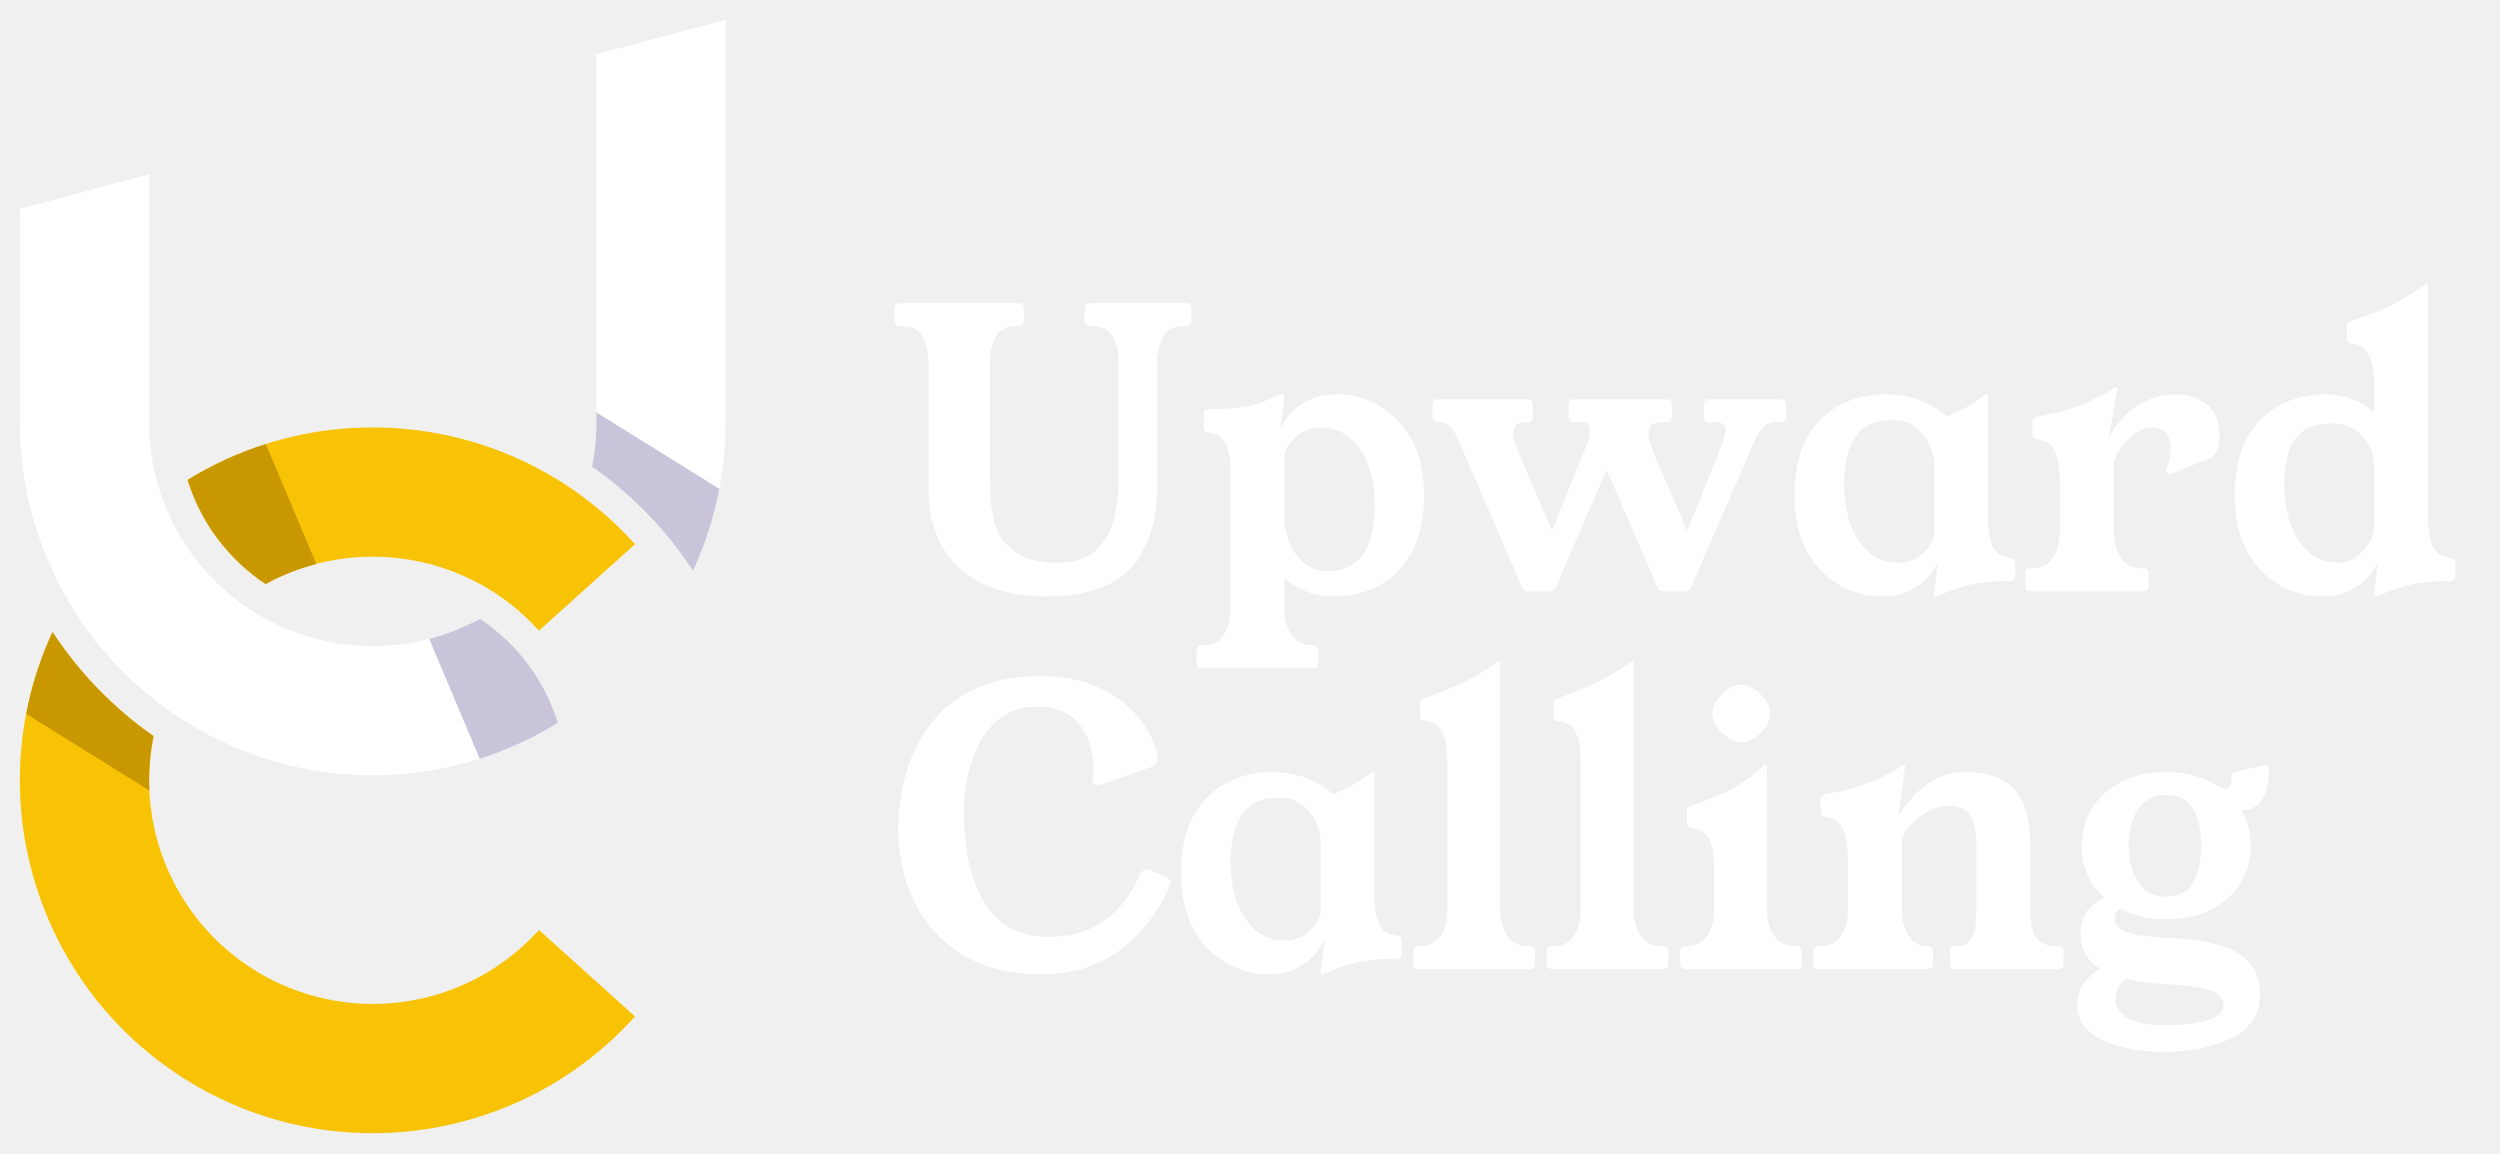
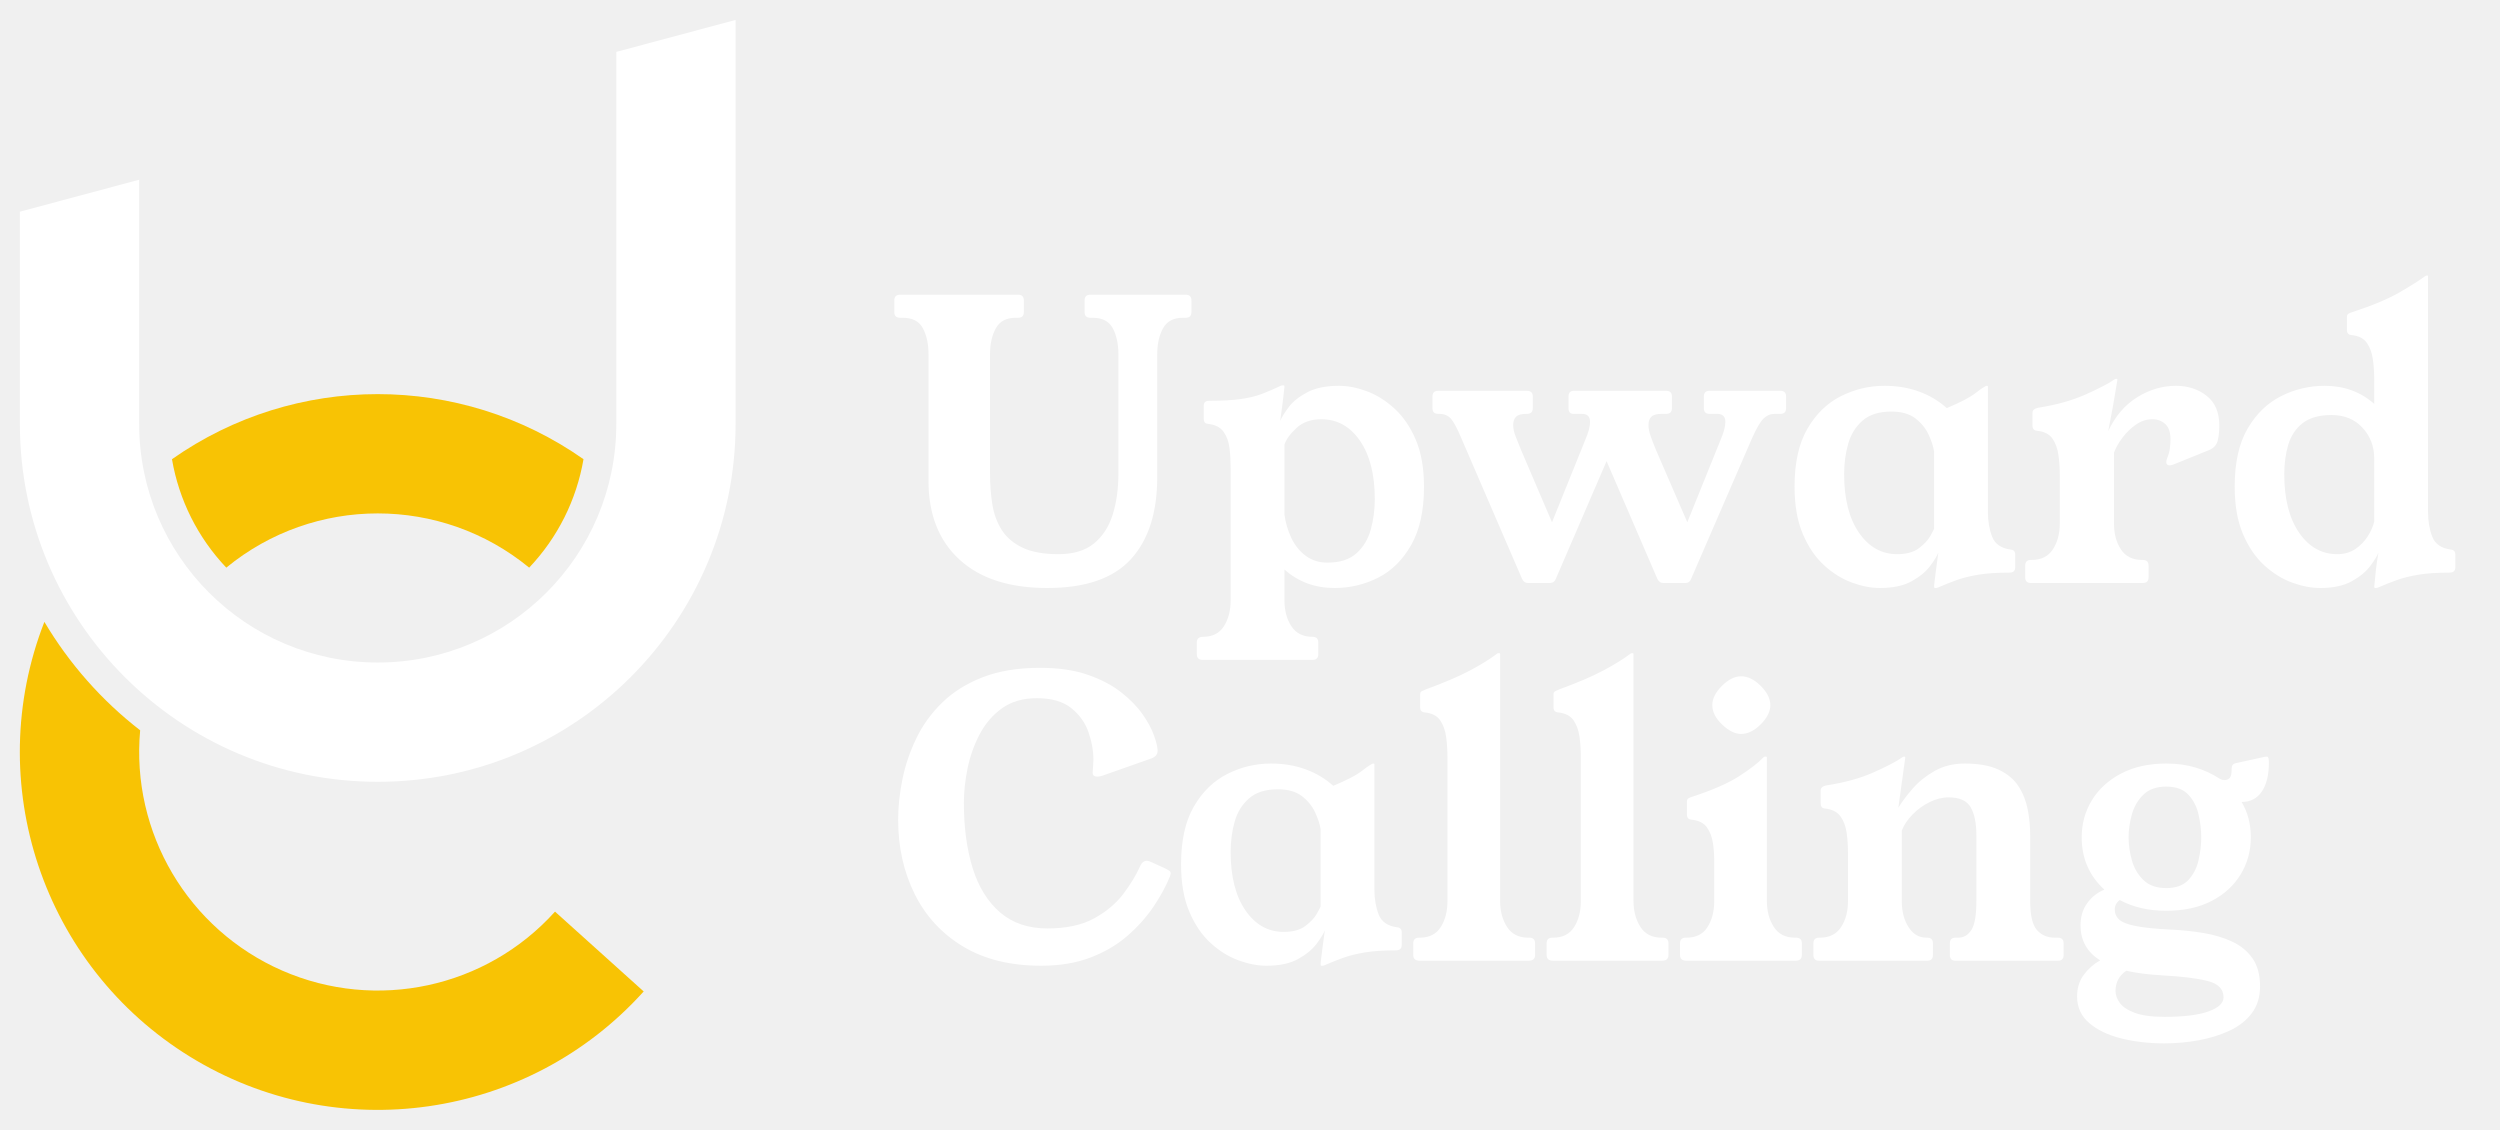
- <svg xmlns="http://www.w3.org/2000/svg" viewBox="53.0 3.0 503 232.0" role="img">
-   <path fill="#FFFFFF" d="M57.0 45.02 V88 A71.0 71.0 0 0 0 165.25 148.44 A39.0 39.0 0 0 0 149.56 127.50 A45.0 45.0 0 0 1 83.0 88 V38.06 Z M199.0 6.98 V88 A71.0 71.0 0 0 1 192.43 117.83 A77.0 77.0 0 0 0 172.11 96.89 A45.0 45.0 0 0 0 173.0 88 V13.94 Z" />
-   <path fill="#C9C4DA" d="M165.25 148.44 A71.0 71.0 0 0 1 149.52 155.66 L139.36 131.54 A45.0 45.0 0 0 0 149.56 127.50 A39.0 39.0 0 0 1 165.25 148.44 Z M192.43 117.83 A71.0 71.0 0 0 0 197.73 101.36 L172.95 85.95 A45.0 45.0 0 0 1 172.11 96.89 A77.0 77.0 0 0 1 192.43 117.83 Z" />
-   <path fill="#F8C304" d="M180.76 112.49 A71.0 71.0 0 0 0 90.75 99.56 A39.0 39.0 0 0 0 106.44 120.50 A45.0 45.0 0 0 1 161.44 129.89 Z M63.57 130.17 A71.0 71.0 0 0 0 180.76 207.51 L161.44 190.11 A45.0 45.0 0 0 1 83.89 151.11 A77.0 77.0 0 0 1 63.57 130.17 Z" />
-   <path fill="#C99700" d="M90.75 99.56 A71.0 71.0 0 0 1 106.48 92.34 L116.64 116.46 A45.0 45.0 0 0 0 106.44 120.50 A39.0 39.0 0 0 1 90.75 99.56 Z M63.57 130.17 A71.0 71.0 0 0 0 58.27 146.64 L83.05 162.05 A45.0 45.0 0 0 1 83.89 151.11 A77.0 77.0 0 0 1 63.57 130.17 Z" />
-   <path fill="#FFFFFF" transform="translate(231.00 122.00) scale(0.3867)" d="M156.6 -150.0 Q159.6 -150.0 159.6 -147.0 L159.6 -141.0 Q159.6 -138.0 156.6 -138.0 L155.2 -138.0 Q147.8 -138.0 144.8 -132.5 Q141.8 -127.0 141.8 -119.0 L141.8 -55.0 Q141.8 -27.4 128.1 -12.4 Q114.4 2.6 84.6 2.6 Q55.0 2.6 38.9 -12.2 Q22.8 -27.0 22.8 -53.0 L22.8 -119.0 Q22.8 -127.0 19.9 -132.5 Q17.0 -138.0 9.4 -138.0 L8.0 -138.0 Q5.0 -138.0 5.0 -141.0 L5.0 -147.0 Q5.0 -150.0 8.0 -150.0 L69.4 -150.0 Q72.4 -150.0 72.4 -147.0 L72.4 -141.0 Q72.4 -138.0 69.4 -138.0 L68.2 -138.0 Q60.8 -138.0 57.8 -132.5 Q54.8 -127.0 54.8 -119.0 L54.8 -57.0 Q54.8 -48.6 56.0 -41.0 Q57.2 -33.4 60.9 -27.6 Q64.6 -21.8 71.7 -18.4 Q78.8 -15.0 90.4 -15.0 Q102.0 -15.0 108.8 -20.5 Q115.6 -26.0 118.6 -35.5 Q121.6 -45.0 121.6 -57.0 L121.6 -119.0 Q121.6 -127.0 118.7 -132.5 Q115.8 -138.0 108.2 -138.0 L107.0 -138.0 Q104.0 -138.0 104.0 -141.0 L104.0 -147.0 Q104.0 -150.0 107.0 -150.0Z M205.8 -84.4 Q207.0 -87.2 210.2 -91.5 Q213.4 -95.8 219.8 -99.2 Q226.2 -102.6 236.4 -102.6 Q243.2 -102.6 250.8 -99.8 Q258.4 -97.0 265.2 -90.8 Q272.0 -84.6 276.3 -74.6 Q280.6 -64.6 280.6 -50.0 Q280.6 -31.6 274.0 -19.9 Q267.4 -8.2 256.8 -2.8 Q246.2 2.6 234.0 2.6 Q218.8 2.6 208.0 -7.0 L208.0 9.0 Q208.0 17.0 211.6 22.5 Q215.2 28.0 222.6 28.0 Q225.6 28.0 225.6 31.0 L225.6 37.0 Q225.6 40.0 222.6 40.0 L165.4 40.0 Q162.4 40.0 162.4 37.0 L162.4 31.0 Q162.4 28.0 165.6 28.0 Q173.0 28.0 176.5 22.5 Q180.0 17.0 180.0 9.0 L180.0 -59.8 Q180.0 -65.2 179.4 -70.2 Q178.8 -75.2 176.3 -78.7 Q173.8 -82.2 168.2 -82.8 Q166.8 -83.0 166.4 -83.7 Q166.0 -84.4 166.0 -85.4 L166.0 -92.2 Q166.0 -94.8 168.8 -94.8 Q178.8 -94.8 185.2 -95.7 Q191.6 -96.6 196.3 -98.4 Q201.0 -100.2 205.6 -102.4 Q206.2 -102.8 206.7 -102.8 Q207.2 -102.8 207.4 -102.8 L207.6 -102.8 Q208.0 -102.8 208.0 -102.2 Q208.0 -102.0 207.9 -101.2 Q207.8 -100.4 207.4 -96.7 Q207.0 -93.0 205.8 -84.4Z M208.0 -35.6 Q208.8 -29.4 211.5 -23.6 Q214.2 -17.8 219.0 -14.2 Q223.8 -10.6 230.4 -10.6 Q240.0 -10.6 245.4 -15.4 Q250.8 -20.2 252.9 -27.8 Q255.0 -35.4 255.0 -43.6 Q255.0 -62.8 247.3 -74.0 Q239.6 -85.2 227.2 -85.2 Q219.2 -85.2 214.3 -80.7 Q209.4 -76.2 208.0 -72.0Z M466.0 -100.0 Q469.0 -100.0 469.0 -97.0 L469.0 -91.0 Q469.0 -88.0 466.0 -88.0 L463.0 -88.0 Q459.8 -88.0 457.3 -85.6 Q454.8 -83.2 451.4 -75.6 L419.6 -2.2 Q418.8 0.0 416.6 0.0 L405.2 0.0 Q403.0 0.0 402.0 -2.2 L375.6 -63.4 L349.2 -2.2 Q348.4 0.0 346.0 0.0 L334.8 0.0 Q332.6 0.0 331.6 -2.2 L300.0 -75.4 Q296.8 -83.0 294.6 -85.5 Q292.4 -88.0 288.4 -88.0 L288.0 -88.0 Q285.0 -88.0 285.0 -91.0 L285.0 -97.0 Q285.0 -100.0 288.0 -100.0 L334.2 -100.0 Q337.2 -100.0 337.2 -97.0 L337.2 -91.0 Q337.2 -88.0 334.2 -88.0 L333.8 -88.0 Q330.0 -88.0 328.5 -86.5 Q327.0 -85.0 327.0 -82.2 Q327.0 -79.6 328.3 -76.2 Q329.6 -72.8 331.2 -69.0 L347.2 -31.6 L364.4 -74.2 Q367.0 -80.2 367.0 -83.8 Q367.0 -88.0 362.8 -88.0 L358.4 -88.0 Q355.8 -88.0 355.8 -91.0 L355.8 -97.0 Q355.8 -100.0 358.6 -100.0 L406.6 -100.0 Q409.6 -100.0 409.6 -97.0 L409.6 -91.0 Q409.6 -88.0 406.6 -88.0 L404.2 -88.0 Q400.4 -88.0 398.9 -86.5 Q397.4 -85.0 397.4 -82.2 Q397.4 -79.6 398.6 -76.2 Q399.8 -72.8 401.4 -69.0 L417.6 -31.6 L434.8 -74.2 Q437.4 -80.2 437.4 -83.8 Q437.4 -88.0 433.2 -88.0 L429.2 -88.0 Q426.2 -88.0 426.2 -91.0 L426.2 -97.0 Q426.2 -100.0 429.2 -100.0Z M574.0 -37.0 Q574.0 -29.8 576.2 -24.1 Q578.4 -18.4 585.8 -17.4 Q588.2 -17.2 588.2 -14.8 L588.2 -8.2 Q588.2 -5.4 585.2 -5.4 Q575.4 -5.4 568.9 -4.3 Q562.4 -3.2 557.7 -1.5 Q553.0 0.2 548.4 2.2 Q547.6 2.6 547.0 2.6 L546.4 2.6 Q546.0 2.6 546.0 1.8 Q546.0 1.0 546.4 -2.1 Q546.8 -5.2 547.3 -9.1 Q547.8 -13.0 548.2 -15.8 Q547.2 -13.2 543.9 -8.8 Q540.6 -4.4 534.3 -0.9 Q528.0 2.6 517.8 2.6 Q511.0 2.6 503.3 -0.2 Q495.6 -3.0 488.8 -9.2 Q482.0 -15.4 477.7 -25.5 Q473.4 -35.6 473.4 -50.2 Q473.4 -68.8 480.1 -80.3 Q486.8 -91.8 497.5 -97.2 Q508.2 -102.6 520.2 -102.6 Q530.0 -102.6 538.2 -99.6 Q546.4 -96.6 552.6 -91.0 Q557.8 -93.2 561.5 -95.1 Q565.2 -97.0 567.8 -99.0 Q568.8 -99.8 569.9 -100.6 Q571.0 -101.4 572.4 -102.2 Q573.0 -102.6 573.4 -102.6 L573.6 -102.6 Q574.0 -102.6 574.0 -102.2Z M546.0 -68.4 Q545.4 -72.4 543.1 -77.3 Q540.8 -82.2 536.2 -85.7 Q531.6 -89.2 523.8 -89.2 Q514.2 -89.2 508.8 -84.5 Q503.4 -79.8 501.3 -72.4 Q499.2 -65.0 499.2 -56.6 Q499.2 -37.4 506.9 -26.2 Q514.6 -15.0 526.8 -15.0 Q534.0 -15.0 538.1 -18.1 Q542.2 -21.2 544.0 -24.4 Q545.8 -27.6 546.0 -28.2Z M636.6 -79.0 Q642.0 -90.6 651.6 -96.6 Q661.2 -102.6 671.8 -102.6 Q681.2 -102.6 687.8 -97.4 Q694.4 -92.2 694.4 -82.0 Q694.4 -77.6 693.6 -74.2 Q692.8 -70.8 689.2 -69.2 L670.4 -61.6 Q669.2 -61.2 668.6 -61.2 Q666.8 -61.2 666.8 -63.0 Q666.8 -63.6 667.2 -64.8 Q668.4 -67.6 668.7 -70.2 Q669.0 -72.8 669.0 -74.8 Q669.0 -80.2 666.3 -82.7 Q663.6 -85.2 659.6 -85.2 Q655.0 -85.2 651.0 -82.4 Q647.0 -79.6 644.0 -75.6 Q641.0 -71.6 639.6 -67.8 L639.6 -31.0 Q639.6 -23.0 643.2 -17.5 Q646.8 -12.0 654.2 -12.0 L654.6 -12.0 Q657.6 -12.0 657.6 -9.0 L657.6 -3.0 Q657.6 0.0 654.6 0.0 L596.4 0.0 Q593.4 0.0 593.4 -3.0 L593.4 -9.0 Q593.4 -12.0 596.4 -12.0 L596.8 -12.0 Q604.2 -12.0 607.8 -17.5 Q611.4 -23.0 611.4 -31.0 L611.4 -56.2 Q611.4 -61.6 610.7 -66.6 Q610.0 -71.6 607.6 -75.1 Q605.2 -78.6 599.6 -79.2 Q597.2 -79.4 597.2 -81.8 L597.2 -88.6 Q597.2 -90.6 600.2 -91.2 Q614.4 -93.4 625.1 -98.2 Q635.8 -103.0 639.6 -105.8 Q640.2 -106.2 640.6 -106.2 L641.0 -106.2 Q641.4 -106.2 641.4 -105.8 Q641.4 -105.6 640.9 -102.8 Q640.4 -100.0 639.7 -95.7 Q639.0 -91.4 638.1 -86.9 Q637.2 -82.4 636.6 -79.0Z M803.0 -37.0 Q803.0 -29.8 805.2 -24.1 Q807.4 -18.4 814.8 -17.4 Q817.2 -17.2 817.2 -14.8 L817.2 -8.2 Q817.2 -5.4 814.2 -5.4 Q804.4 -5.4 797.9 -4.3 Q791.4 -3.2 786.7 -1.5 Q782.0 0.2 777.4 2.2 Q776.6 2.6 776.0 2.6 L775.6 2.6 Q775.0 2.6 775.0 2.0 Q775.4 -2.6 775.9 -7.0 Q776.4 -11.4 777.2 -15.8 Q776.2 -13.2 772.9 -8.8 Q769.6 -4.4 763.3 -0.9 Q757.0 2.6 746.8 2.6 Q740.0 2.6 732.3 -0.2 Q724.6 -3.0 717.8 -9.2 Q711.0 -15.4 706.7 -25.5 Q702.4 -35.6 702.4 -50.2 Q702.4 -68.8 709.1 -80.3 Q715.8 -91.8 726.5 -97.2 Q737.2 -102.6 749.2 -102.6 Q764.4 -102.6 775.0 -93.2 L775.0 -106.0 Q775.0 -111.4 774.3 -116.4 Q773.6 -121.4 771.2 -124.9 Q768.8 -128.4 763.2 -129.0 Q760.8 -129.2 760.8 -131.6 L760.8 -138.4 Q760.8 -139.6 761.6 -140.1 Q762.4 -140.6 763.8 -141.0 Q779.6 -146.2 788.5 -151.4 Q797.4 -156.6 801.4 -159.6 Q802.0 -160.0 802.4 -160.0 L802.6 -160.0 Q803.0 -160.0 803.0 -159.6Z M775.0 -64.8 Q775.0 -74.2 768.9 -80.8 Q762.8 -87.4 752.8 -87.4 Q743.2 -87.4 737.8 -83.2 Q732.4 -79.0 730.3 -72.0 Q728.2 -65.0 728.2 -56.6 Q728.2 -37.4 735.9 -26.2 Q743.6 -15.0 755.8 -15.0 Q761.2 -15.0 765.2 -17.7 Q769.2 -20.4 771.7 -24.4 Q774.2 -28.4 775.0 -32.0Z" />
-   <path fill="#FFFFFF" transform="translate(231.00 198.00) scale(0.3867)" d="M146.0 -48.0 Q147.2 -47.4 148.0 -46.9 Q148.8 -46.4 148.8 -45.4 Q148.8 -45.0 148.4 -43.8 Q145.2 -36.0 139.7 -27.9 Q134.2 -19.8 126.1 -12.8 Q118.0 -5.8 106.9 -1.6 Q95.8 2.6 81.4 2.6 Q57.4 2.6 40.8 -7.4 Q24.2 -17.4 15.6 -34.7 Q7.0 -52.0 7.0 -73.4 Q7.0 -83.4 9.2 -94.3 Q11.4 -105.2 16.4 -115.6 Q21.4 -126.0 29.9 -134.3 Q38.4 -142.6 51.0 -147.5 Q63.6 -152.4 80.8 -152.4 Q95.2 -152.4 105.6 -148.8 Q116.0 -145.2 123.0 -139.7 Q130.0 -134.2 134.2 -128.2 Q138.4 -122.2 140.2 -117.0 Q142.0 -111.8 142.0 -109.2 Q142.0 -106.4 138.6 -105.2 L114.2 -96.6 Q112.2 -95.8 110.6 -95.8 Q108.2 -95.8 108.2 -97.8 Q108.2 -98.2 108.4 -100.8 Q108.6 -103.4 108.6 -104.4 Q108.6 -111.6 106.0 -119.0 Q103.4 -126.4 97.0 -131.5 Q90.6 -136.6 79.2 -136.6 Q68.4 -136.6 61.1 -131.4 Q53.8 -126.2 49.4 -117.8 Q45.0 -109.4 43.1 -100.0 Q41.2 -90.6 41.2 -82.2 Q41.2 -62.8 45.8 -48.1 Q50.4 -33.4 60.1 -25.1 Q69.8 -16.8 84.6 -16.8 Q99.4 -16.8 108.9 -22.0 Q118.4 -27.2 124.1 -34.7 Q129.8 -42.2 133.0 -49.4 Q134.2 -52.0 136.4 -52.0 Q137.4 -52.0 139.0 -51.2Z M254.8 -37.0 Q254.8 -29.8 257.0 -24.1 Q259.2 -18.4 266.6 -17.4 Q269.0 -17.2 269.0 -14.8 L269.0 -8.2 Q269.0 -5.4 266.0 -5.4 Q256.2 -5.4 249.7 -4.3 Q243.2 -3.2 238.5 -1.5 Q233.8 0.2 229.2 2.2 Q228.4 2.6 227.8 2.6 L227.2 2.6 Q226.8 2.6 226.8 1.8 Q226.8 1.0 227.2 -2.1 Q227.6 -5.2 228.1 -9.1 Q228.6 -13.0 229.0 -15.8 Q228.0 -13.2 224.7 -8.8 Q221.4 -4.4 215.1 -0.9 Q208.8 2.6 198.6 2.6 Q191.8 2.6 184.1 -0.2 Q176.4 -3.0 169.6 -9.2 Q162.8 -15.4 158.5 -25.5 Q154.2 -35.6 154.2 -50.2 Q154.2 -68.8 160.9 -80.3 Q167.6 -91.8 178.3 -97.2 Q189.0 -102.6 201.0 -102.6 Q210.8 -102.6 219.0 -99.6 Q227.2 -96.6 233.4 -91.0 Q238.6 -93.2 242.3 -95.1 Q246.0 -97.0 248.6 -99.0 Q249.6 -99.8 250.7 -100.6 Q251.8 -101.4 253.2 -102.2 Q253.8 -102.6 254.2 -102.6 L254.4 -102.6 Q254.8 -102.6 254.8 -102.2Z M226.8 -68.4 Q226.2 -72.4 223.9 -77.3 Q221.6 -82.2 217.0 -85.7 Q212.4 -89.2 204.6 -89.2 Q195.0 -89.2 189.6 -84.5 Q184.2 -79.8 182.1 -72.4 Q180.0 -65.0 180.0 -56.6 Q180.0 -37.4 187.7 -26.2 Q195.4 -15.0 207.6 -15.0 Q214.8 -15.0 218.9 -18.1 Q223.0 -21.2 224.8 -24.4 Q226.6 -27.6 226.8 -28.2Z M335.4 -12.0 Q338.4 -12.0 338.4 -9.0 L338.4 -3.0 Q338.4 0.0 335.0 0.0 L278.4 0.0 Q275.0 0.0 275.0 -3.0 L275.0 -9.0 Q275.0 -12.0 278.0 -12.0 L278.4 -12.0 Q285.8 -12.0 289.3 -17.5 Q292.8 -23.0 292.8 -31.0 L292.8 -106.0 Q292.8 -111.6 292.1 -116.6 Q291.4 -121.6 289.0 -125.1 Q286.6 -128.6 281.0 -129.2 Q278.6 -129.4 278.6 -131.8 L278.6 -138.6 Q278.6 -139.8 279.4 -140.2 Q280.2 -140.6 281.6 -141.2 Q295.8 -146.4 304.3 -150.9 Q312.8 -155.4 318.4 -159.6 Q318.8 -160.0 319.2 -160.0 L319.8 -160.0 Q320.2 -160.0 320.2 -159.6 L320.2 -31.2 Q320.2 -23.2 323.8 -17.6 Q327.4 -12.0 334.8 -12.0Z M404.8 -12.0 Q407.8 -12.0 407.8 -9.0 L407.8 -3.0 Q407.8 0.0 404.4 0.0 L347.8 0.0 Q344.4 0.0 344.4 -3.0 L344.4 -9.0 Q344.4 -12.0 347.4 -12.0 L347.8 -12.0 Q355.2 -12.0 358.7 -17.5 Q362.2 -23.0 362.2 -31.0 L362.2 -106.0 Q362.2 -111.6 361.5 -116.6 Q360.8 -121.6 358.4 -125.1 Q356.0 -128.6 350.4 -129.2 Q348.0 -129.4 348.0 -131.8 L348.0 -138.6 Q348.0 -139.8 348.8 -140.2 Q349.6 -140.6 351.0 -141.2 Q365.2 -146.4 373.7 -150.9 Q382.2 -155.4 387.8 -159.6 Q388.2 -160.0 388.6 -160.0 L389.2 -160.0 Q389.6 -160.0 389.6 -159.6 L389.6 -31.2 Q389.6 -23.2 393.2 -17.6 Q396.8 -12.0 404.2 -12.0Z M474.2 -12.0 Q477.2 -12.0 477.2 -9.0 L477.2 -3.0 Q477.2 0.0 473.8 0.0 L417.2 0.0 Q413.8 0.0 413.8 -3.0 L413.8 -9.0 Q413.8 -12.0 416.8 -12.0 L417.2 -12.0 Q424.6 -12.0 428.1 -17.5 Q431.6 -23.0 431.6 -31.0 L431.6 -52.2 Q431.6 -56.8 430.9 -61.4 Q430.2 -66.0 427.8 -69.4 Q425.4 -72.8 419.8 -73.4 Q417.4 -73.6 417.4 -76.0 L417.4 -82.8 Q417.4 -84.0 418.2 -84.5 Q419.0 -85.0 420.4 -85.4 Q436.2 -90.6 444.7 -96.1 Q453.2 -101.6 457.2 -105.8 Q457.6 -106.2 458.0 -106.2 L458.6 -106.2 Q459.0 -106.2 459.0 -105.8 L459.0 -31.2 Q459.0 -23.2 462.6 -17.6 Q466.2 -12.0 473.6 -12.0Z M445.6 -148.0 Q450.8 -148.0 455.8 -143.0 Q460.8 -138.0 460.8 -133.0 Q460.8 -128.0 455.8 -123.0 Q450.8 -118.0 445.6 -118.0 Q440.8 -118.0 435.6 -123.0 Q430.6 -127.8 430.6 -133.0 Q430.6 -138.0 435.6 -143.0 Q440.6 -148.0 445.6 -148.0Z M596.0 -65.2 L596.0 -31.0 Q596.0 -20.0 599.5 -16.0 Q603.0 -12.0 608.8 -12.0 L610.4 -12.0 Q613.4 -12.0 613.4 -9.0 L613.4 -3.0 Q613.4 0.0 610.4 0.0 L557.2 0.0 Q554.2 0.0 554.2 -3.0 L554.2 -9.0 Q554.2 -12.0 557.2 -12.0 L558.6 -12.0 Q562.8 -12.0 565.4 -16.0 Q568.0 -20.0 568.0 -31.0 L568.0 -65.2 Q568.0 -74.8 565.0 -79.9 Q562.0 -85.0 553.6 -85.0 Q548.6 -85.0 543.6 -82.5 Q538.6 -80.0 534.8 -76.1 Q531.0 -72.2 529.2 -67.8 L529.2 -31.0 Q529.2 -23.0 532.7 -17.5 Q536.2 -12.0 542.0 -12.0 L542.4 -12.0 Q545.4 -12.0 545.4 -9.0 L545.4 -3.0 Q545.4 0.0 542.4 0.0 L486.2 0.0 Q483.2 0.0 483.2 -3.0 L483.2 -9.0 Q483.2 -12.0 486.2 -12.0 L486.6 -12.0 Q494.0 -12.0 497.6 -17.5 Q501.2 -23.0 501.2 -31.0 L501.2 -56.2 Q501.2 -61.6 500.5 -66.6 Q499.8 -71.6 497.3 -75.1 Q494.8 -78.6 489.2 -79.2 Q487.0 -79.4 487.0 -81.8 L487.0 -88.6 Q487.0 -90.6 489.8 -91.2 Q504.2 -93.4 514.5 -98.0 Q524.8 -102.6 528.8 -105.4 Q529.8 -106.2 530.4 -106.2 L530.6 -106.2 Q531.0 -106.2 531.0 -105.8 Q531.0 -105.4 530.8 -104.2 L527.4 -79.6 Q530.2 -84.2 534.8 -89.5 Q539.4 -94.8 546.2 -98.7 Q553.0 -102.6 562.0 -102.6 Q572.8 -102.6 579.6 -99.4 Q586.4 -96.2 589.9 -90.8 Q593.4 -85.4 594.7 -78.8 Q596.0 -72.2 596.0 -65.2Z M717.6 -106.0 Q718.4 -106.2 719.2 -106.2 Q720.2 -106.2 720.2 -103.2 Q720.2 -93.4 716.5 -88.0 Q712.8 -82.6 706.0 -82.6 Q710.8 -74.6 710.8 -64.2 Q710.8 -53.6 705.5 -44.9 Q700.2 -36.2 690.4 -31.1 Q680.6 -26.0 666.8 -26.0 Q652.8 -26.0 642.6 -31.6 Q640.0 -29.6 640.0 -26.6 Q640.0 -23.6 642.2 -21.5 Q644.4 -19.4 650.7 -18.1 Q657.0 -16.8 669.2 -16.2 Q678.0 -15.8 686.3 -14.4 Q694.6 -13.0 701.2 -9.9 Q707.8 -6.8 711.7 -1.2 Q715.6 4.4 715.6 13.4 Q715.6 21.6 711.3 27.3 Q707.0 33.0 699.7 36.4 Q692.4 39.8 683.6 41.4 Q674.8 43.0 665.8 43.0 Q653.6 43.0 643.3 40.4 Q633.0 37.8 626.7 32.4 Q620.4 27.0 620.4 18.6 Q620.4 12.0 623.9 7.3 Q627.4 2.6 632.4 -0.2 Q622.2 -6.6 622.2 -18.4 Q622.2 -25.2 625.7 -30.0 Q629.2 -34.8 634.6 -37.0 Q622.8 -47.8 622.8 -64.2 Q622.8 -74.8 628.1 -83.5 Q633.4 -92.2 643.3 -97.4 Q653.2 -102.6 666.8 -102.6 Q675.2 -102.6 682.1 -100.5 Q689.0 -98.4 694.4 -94.8 Q695.4 -94.2 696.1 -94.1 Q696.8 -94.0 697.2 -94.0 Q698.8 -94.0 699.8 -95.1 Q700.8 -96.2 700.8 -99.2 L700.8 -99.8 Q700.8 -102.4 703.0 -102.8Z M666.8 -90.6 Q659.2 -90.6 654.9 -86.4 Q650.6 -82.2 648.9 -76.1 Q647.2 -70.0 647.2 -64.2 Q647.2 -58.4 648.9 -52.3 Q650.6 -46.2 654.9 -42.0 Q659.2 -37.8 666.8 -37.8 Q674.4 -37.8 678.3 -42.0 Q682.2 -46.2 683.6 -52.3 Q685.0 -58.4 685.0 -64.2 Q685.0 -70.0 683.6 -76.1 Q682.2 -82.2 678.3 -86.4 Q674.4 -90.6 666.8 -90.6Z M666.0 29.2 Q680.8 29.2 688.7 26.4 Q696.6 23.6 696.6 19.0 Q696.6 12.6 688.2 10.5 Q679.8 8.4 664.6 7.6 Q653.8 7.0 646.0 5.2 Q640.4 9.0 640.4 15.8 Q640.4 18.8 642.6 21.9 Q644.8 25.0 650.4 27.1 Q656.0 29.2 666.0 29.2Z" />
+ <svg xmlns="http://www.w3.org/2000/svg" viewBox="52.0 6.7 503 227.3" role="img">
+   <path fill="#FFFFFF" d="M56.0 49.29 V92 A72.0 72.0 0 0 0 200.0 92 V10.71 L176.0 17.14 V92 A48.0 48.0 0 0 1 80.0 92 V42.86 Z" />
+   <path fill="#F8C304" d="M86.60 99.09 A72.0 72.0 0 0 1 169.40 99.09 A42.0 42.0 0 0 1 158.47 120.91 A48.0 48.0 0 0 0 97.53 120.91 A42.0 42.0 0 0 1 86.60 99.09 Z M60.93 131.82 A72.0 72.0 0 0 0 181.51 206.18 L163.67 190.12 A48.0 48.0 0 0 1 80.20 153.64 A78.0 78.0 0 0 1 60.93 131.82 Z" />
+   <path fill="#FFFFFF" transform="translate(230.00 124.00) scale(0.3867)" d="M156.6 -150.0 Q159.6 -150.0 159.6 -147.0 L159.6 -141.0 Q159.6 -138.0 156.6 -138.0 L155.2 -138.0 Q147.8 -138.0 144.8 -132.5 Q141.8 -127.0 141.8 -119.0 L141.8 -55.0 Q141.8 -27.4 128.1 -12.4 Q114.4 2.6 84.6 2.6 Q55.0 2.6 38.9 -12.2 Q22.8 -27.0 22.8 -53.0 L22.8 -119.0 Q22.8 -127.0 19.9 -132.5 Q17.0 -138.0 9.4 -138.0 L8.0 -138.0 Q5.0 -138.0 5.0 -141.0 L5.0 -147.0 Q5.0 -150.0 8.0 -150.0 L69.4 -150.0 Q72.4 -150.0 72.4 -147.0 L72.4 -141.0 Q72.4 -138.0 69.4 -138.0 L68.2 -138.0 Q60.8 -138.0 57.8 -132.5 Q54.8 -127.0 54.8 -119.0 L54.8 -57.0 Q54.8 -48.6 56.0 -41.0 Q57.2 -33.4 60.9 -27.6 Q64.6 -21.8 71.7 -18.4 Q78.8 -15.0 90.4 -15.0 Q102.0 -15.0 108.8 -20.5 Q115.6 -26.0 118.6 -35.5 Q121.6 -45.0 121.6 -57.0 L121.6 -119.0 Q121.6 -127.0 118.7 -132.5 Q115.8 -138.0 108.2 -138.0 L107.0 -138.0 Q104.0 -138.0 104.0 -141.0 L104.0 -147.0 Q104.0 -150.0 107.0 -150.0Z M205.8 -84.4 Q207.0 -87.2 210.2 -91.5 Q213.4 -95.8 219.8 -99.2 Q226.2 -102.6 236.4 -102.6 Q243.2 -102.6 250.8 -99.8 Q258.4 -97.0 265.2 -90.8 Q272.0 -84.6 276.3 -74.6 Q280.6 -64.6 280.6 -50.0 Q280.6 -31.6 274.0 -19.9 Q267.4 -8.2 256.8 -2.8 Q246.2 2.6 234.0 2.6 Q218.8 2.6 208.0 -7.0 L208.0 9.0 Q208.0 17.0 211.6 22.5 Q215.2 28.0 222.6 28.0 Q225.6 28.0 225.6 31.0 L225.6 37.0 Q225.6 40.0 222.6 40.0 L165.4 40.0 Q162.4 40.0 162.4 37.0 L162.4 31.0 Q162.4 28.0 165.6 28.0 Q173.0 28.0 176.5 22.5 Q180.0 17.0 180.0 9.0 L180.0 -59.8 Q180.0 -65.2 179.4 -70.2 Q178.8 -75.2 176.3 -78.7 Q173.8 -82.2 168.2 -82.8 Q166.8 -83.0 166.4 -83.7 Q166.0 -84.4 166.0 -85.4 L166.0 -92.2 Q166.0 -94.8 168.8 -94.8 Q178.8 -94.8 185.2 -95.7 Q191.6 -96.6 196.3 -98.4 Q201.0 -100.2 205.6 -102.4 Q206.2 -102.8 206.7 -102.8 Q207.2 -102.8 207.4 -102.8 L207.6 -102.8 Q208.0 -102.8 208.0 -102.2 Q208.0 -102.0 207.9 -101.2 Q207.8 -100.4 207.4 -96.7 Q207.0 -93.0 205.8 -84.4Z M208.0 -35.6 Q208.8 -29.4 211.5 -23.6 Q214.2 -17.8 219.0 -14.2 Q223.8 -10.6 230.4 -10.6 Q240.0 -10.6 245.4 -15.4 Q250.8 -20.2 252.9 -27.8 Q255.0 -35.4 255.0 -43.6 Q255.0 -62.8 247.3 -74.0 Q239.6 -85.2 227.2 -85.2 Q219.2 -85.2 214.3 -80.7 Q209.4 -76.2 208.0 -72.0Z M466.0 -100.0 Q469.0 -100.0 469.0 -97.0 L469.0 -91.0 Q469.0 -88.0 466.0 -88.0 L463.0 -88.0 Q459.8 -88.0 457.3 -85.6 Q454.8 -83.2 451.4 -75.6 L419.6 -2.2 Q418.8 0.0 416.6 0.0 L405.2 0.0 Q403.0 0.0 402.0 -2.2 L375.6 -63.4 L349.2 -2.2 Q348.4 0.0 346.0 0.0 L334.8 0.0 Q332.6 0.0 331.6 -2.2 L300.0 -75.4 Q296.8 -83.0 294.6 -85.5 Q292.4 -88.0 288.4 -88.0 L288.0 -88.0 Q285.0 -88.0 285.0 -91.0 L285.0 -97.0 Q285.0 -100.0 288.0 -100.0 L334.2 -100.0 Q337.2 -100.0 337.2 -97.0 L337.2 -91.0 Q337.2 -88.0 334.2 -88.0 L333.8 -88.0 Q330.0 -88.0 328.5 -86.5 Q327.0 -85.0 327.0 -82.2 Q327.0 -79.6 328.3 -76.2 Q329.6 -72.8 331.2 -69.0 L347.2 -31.6 L364.4 -74.2 Q367.0 -80.2 367.0 -83.8 Q367.0 -88.0 362.8 -88.0 L358.4 -88.0 Q355.8 -88.0 355.8 -91.0 L355.8 -97.0 Q355.8 -100.0 358.6 -100.0 L406.6 -100.0 Q409.6 -100.0 409.6 -97.0 L409.6 -91.0 Q409.6 -88.0 406.6 -88.0 L404.2 -88.0 Q400.4 -88.0 398.9 -86.5 Q397.4 -85.0 397.4 -82.2 Q397.4 -79.6 398.6 -76.2 Q399.8 -72.8 401.4 -69.0 L417.6 -31.6 L434.8 -74.2 Q437.4 -80.2 437.4 -83.8 Q437.4 -88.0 433.2 -88.0 L429.2 -88.0 Q426.2 -88.0 426.2 -91.0 L426.2 -97.0 Q426.2 -100.0 429.2 -100.0Z M574.0 -37.0 Q574.0 -29.8 576.2 -24.1 Q578.4 -18.4 585.8 -17.4 Q588.2 -17.2 588.2 -14.8 L588.2 -8.2 Q588.2 -5.4 585.2 -5.4 Q575.4 -5.4 568.9 -4.3 Q562.4 -3.2 557.7 -1.5 Q553.0 0.2 548.4 2.2 Q547.6 2.6 547.0 2.6 L546.4 2.6 Q546.0 2.6 546.0 1.8 Q546.0 1.0 546.4 -2.1 Q546.8 -5.2 547.3 -9.1 Q547.8 -13.0 548.2 -15.8 Q547.2 -13.2 543.9 -8.8 Q540.6 -4.4 534.3 -0.9 Q528.0 2.6 517.8 2.6 Q511.0 2.6 503.3 -0.2 Q495.6 -3.0 488.8 -9.2 Q482.0 -15.4 477.7 -25.5 Q473.4 -35.6 473.4 -50.2 Q473.4 -68.8 480.1 -80.3 Q486.8 -91.8 497.5 -97.2 Q508.2 -102.6 520.2 -102.6 Q530.0 -102.6 538.2 -99.6 Q546.4 -96.6 552.6 -91.0 Q557.8 -93.2 561.5 -95.1 Q565.2 -97.0 567.8 -99.0 Q568.8 -99.8 569.9 -100.6 Q571.0 -101.4 572.4 -102.2 Q573.0 -102.6 573.4 -102.6 L573.6 -102.6 Q574.0 -102.6 574.0 -102.2Z M546.0 -68.4 Q545.4 -72.4 543.1 -77.3 Q540.8 -82.2 536.2 -85.7 Q531.6 -89.2 523.8 -89.2 Q514.2 -89.2 508.8 -84.5 Q503.4 -79.8 501.3 -72.4 Q499.2 -65.0 499.2 -56.6 Q499.2 -37.4 506.9 -26.2 Q514.6 -15.0 526.8 -15.0 Q534.0 -15.0 538.1 -18.1 Q542.2 -21.2 544.0 -24.4 Q545.8 -27.6 546.0 -28.2Z M636.6 -79.0 Q642.0 -90.6 651.6 -96.6 Q661.2 -102.6 671.8 -102.6 Q681.2 -102.6 687.8 -97.4 Q694.4 -92.2 694.4 -82.0 Q694.4 -77.6 693.6 -74.2 Q692.8 -70.8 689.2 -69.2 L670.4 -61.6 Q669.2 -61.2 668.6 -61.2 Q666.8 -61.2 666.8 -63.0 Q666.8 -63.6 667.2 -64.8 Q668.4 -67.6 668.7 -70.2 Q669.0 -72.8 669.0 -74.8 Q669.0 -80.2 666.3 -82.7 Q663.6 -85.2 659.6 -85.2 Q655.0 -85.2 651.0 -82.4 Q647.0 -79.6 644.0 -75.6 Q641.0 -71.6 639.6 -67.8 L639.6 -31.0 Q639.6 -23.0 643.2 -17.5 Q646.8 -12.0 654.2 -12.0 L654.6 -12.0 Q657.6 -12.0 657.6 -9.0 L657.6 -3.0 Q657.6 0.0 654.6 0.0 L596.4 0.0 Q593.4 0.0 593.4 -3.0 L593.4 -9.0 Q593.4 -12.0 596.4 -12.0 L596.8 -12.0 Q604.2 -12.0 607.8 -17.5 Q611.4 -23.0 611.4 -31.0 L611.4 -56.2 Q611.4 -61.6 610.7 -66.6 Q610.0 -71.6 607.6 -75.1 Q605.2 -78.6 599.6 -79.2 Q597.2 -79.4 597.2 -81.8 L597.2 -88.6 Q597.2 -90.6 600.2 -91.2 Q614.4 -93.4 625.1 -98.2 Q635.8 -103.0 639.6 -105.8 Q640.2 -106.2 640.6 -106.2 L641.0 -106.2 Q641.4 -106.2 641.4 -105.8 Q641.4 -105.6 640.9 -102.8 Q640.4 -100.0 639.7 -95.7 Q639.0 -91.4 638.1 -86.9 Q637.2 -82.4 636.6 -79.0Z M803.0 -37.0 Q803.0 -29.8 805.2 -24.1 Q807.4 -18.4 814.8 -17.4 Q817.2 -17.2 817.2 -14.8 L817.2 -8.2 Q817.2 -5.4 814.2 -5.4 Q804.4 -5.4 797.9 -4.3 Q791.4 -3.2 786.7 -1.5 Q782.0 0.2 777.4 2.2 Q776.6 2.6 776.0 2.6 L775.6 2.6 Q775.0 2.6 775.0 2.0 Q775.4 -2.6 775.9 -7.0 Q776.4 -11.4 777.2 -15.8 Q776.2 -13.2 772.9 -8.8 Q769.6 -4.4 763.3 -0.9 Q757.0 2.6 746.8 2.6 Q740.0 2.6 732.3 -0.2 Q724.6 -3.0 717.8 -9.2 Q711.0 -15.4 706.7 -25.5 Q702.4 -35.6 702.4 -50.2 Q702.4 -68.8 709.1 -80.3 Q715.8 -91.8 726.5 -97.2 Q737.2 -102.6 749.2 -102.6 Q764.4 -102.6 775.0 -93.2 L775.0 -106.0 Q775.0 -111.4 774.3 -116.4 Q773.6 -121.4 771.2 -124.9 Q768.8 -128.4 763.2 -129.0 Q760.8 -129.2 760.8 -131.6 L760.8 -138.4 Q760.8 -139.6 761.6 -140.1 Q762.4 -140.6 763.8 -141.0 Q779.6 -146.2 788.5 -151.4 Q797.4 -156.6 801.4 -159.6 Q802.0 -160.0 802.4 -160.0 L802.6 -160.0 Q803.0 -160.0 803.0 -159.6Z M775.0 -64.8 Q775.0 -74.2 768.9 -80.8 Q762.8 -87.4 752.8 -87.4 Q743.2 -87.4 737.8 -83.2 Q732.4 -79.0 730.3 -72.0 Q728.2 -65.0 728.2 -56.6 Q728.2 -37.4 735.9 -26.2 Q743.6 -15.0 755.8 -15.0 Q761.2 -15.0 765.2 -17.7 Q769.2 -20.4 771.7 -24.4 Q774.2 -28.4 775.0 -32.0Z" />
+   <path fill="#FFFFFF" transform="translate(230.00 200.00) scale(0.3867)" d="M146.0 -48.0 Q147.2 -47.4 148.0 -46.9 Q148.8 -46.4 148.8 -45.4 Q148.8 -45.0 148.4 -43.8 Q145.2 -36.0 139.7 -27.9 Q134.2 -19.8 126.1 -12.8 Q118.0 -5.8 106.9 -1.6 Q95.8 2.6 81.4 2.6 Q57.4 2.6 40.8 -7.4 Q24.2 -17.4 15.6 -34.7 Q7.0 -52.0 7.0 -73.4 Q7.0 -83.4 9.2 -94.3 Q11.4 -105.2 16.4 -115.6 Q21.4 -126.0 29.9 -134.3 Q38.4 -142.6 51.0 -147.5 Q63.6 -152.4 80.8 -152.4 Q95.2 -152.4 105.6 -148.8 Q116.0 -145.2 123.0 -139.7 Q130.0 -134.2 134.2 -128.2 Q138.4 -122.2 140.2 -117.0 Q142.0 -111.8 142.0 -109.2 Q142.0 -106.4 138.6 -105.2 L114.2 -96.6 Q112.2 -95.8 110.6 -95.8 Q108.2 -95.8 108.2 -97.8 Q108.2 -98.2 108.4 -100.8 Q108.6 -103.4 108.6 -104.4 Q108.6 -111.6 106.0 -119.0 Q103.4 -126.4 97.0 -131.5 Q90.6 -136.6 79.2 -136.6 Q68.4 -136.6 61.1 -131.4 Q53.8 -126.2 49.4 -117.8 Q45.0 -109.4 43.1 -100.0 Q41.2 -90.6 41.2 -82.2 Q41.2 -62.8 45.8 -48.1 Q50.4 -33.4 60.1 -25.1 Q69.8 -16.8 84.6 -16.8 Q99.4 -16.8 108.9 -22.0 Q118.4 -27.2 124.1 -34.7 Q129.8 -42.2 133.0 -49.4 Q134.2 -52.0 136.4 -52.0 Q137.4 -52.0 139.0 -51.2Z M254.8 -37.0 Q254.8 -29.8 257.0 -24.1 Q259.2 -18.4 266.6 -17.4 Q269.0 -17.2 269.0 -14.8 L269.0 -8.2 Q269.0 -5.4 266.0 -5.4 Q256.2 -5.4 249.7 -4.3 Q243.2 -3.2 238.5 -1.5 Q233.8 0.2 229.2 2.2 Q228.4 2.6 227.8 2.6 L227.2 2.6 Q226.8 2.6 226.8 1.8 Q226.8 1.0 227.2 -2.1 Q227.6 -5.2 228.1 -9.1 Q228.6 -13.0 229.0 -15.8 Q228.0 -13.2 224.7 -8.8 Q221.4 -4.4 215.1 -0.9 Q208.8 2.6 198.6 2.6 Q191.8 2.6 184.1 -0.2 Q176.4 -3.0 169.6 -9.2 Q162.8 -15.4 158.5 -25.5 Q154.2 -35.6 154.2 -50.2 Q154.2 -68.8 160.9 -80.3 Q167.6 -91.8 178.3 -97.2 Q189.0 -102.6 201.0 -102.6 Q210.8 -102.6 219.0 -99.6 Q227.2 -96.6 233.4 -91.0 Q238.6 -93.2 242.3 -95.1 Q246.0 -97.0 248.6 -99.0 Q249.6 -99.8 250.7 -100.6 Q251.8 -101.4 253.2 -102.2 Q253.8 -102.6 254.2 -102.6 L254.4 -102.6 Q254.8 -102.6 254.8 -102.2Z M226.8 -68.4 Q226.2 -72.4 223.9 -77.3 Q221.6 -82.2 217.0 -85.7 Q212.4 -89.2 204.6 -89.2 Q195.0 -89.2 189.6 -84.5 Q184.2 -79.8 182.1 -72.4 Q180.0 -65.0 180.0 -56.6 Q180.0 -37.4 187.7 -26.2 Q195.4 -15.0 207.6 -15.0 Q214.8 -15.0 218.9 -18.1 Q223.0 -21.2 224.8 -24.4 Q226.6 -27.6 226.8 -28.2Z M335.4 -12.0 Q338.4 -12.0 338.4 -9.0 L338.4 -3.0 Q338.4 0.0 335.0 0.0 L278.4 0.0 Q275.0 0.0 275.0 -3.0 L275.0 -9.0 Q275.0 -12.0 278.0 -12.0 L278.4 -12.0 Q285.8 -12.0 289.3 -17.5 Q292.8 -23.0 292.8 -31.0 L292.8 -106.0 Q292.8 -111.6 292.1 -116.6 Q291.4 -121.6 289.0 -125.1 Q286.6 -128.6 281.0 -129.2 Q278.6 -129.4 278.6 -131.8 L278.6 -138.6 Q278.6 -139.8 279.4 -140.2 Q280.2 -140.6 281.6 -141.2 Q295.8 -146.4 304.3 -150.9 Q312.8 -155.4 318.4 -159.6 Q318.8 -160.0 319.2 -160.0 L319.8 -160.0 Q320.2 -160.0 320.2 -159.6 L320.2 -31.2 Q320.2 -23.2 323.8 -17.6 Q327.4 -12.0 334.8 -12.0Z M404.8 -12.0 Q407.8 -12.0 407.8 -9.0 L407.8 -3.0 Q407.8 0.0 404.4 0.0 L347.8 0.0 Q344.4 0.0 344.4 -3.0 L344.4 -9.0 Q344.4 -12.0 347.4 -12.0 L347.8 -12.0 Q355.2 -12.0 358.7 -17.5 Q362.2 -23.0 362.2 -31.0 L362.2 -106.0 Q362.2 -111.6 361.5 -116.6 Q360.8 -121.6 358.4 -125.1 Q356.0 -128.6 350.4 -129.2 Q348.0 -129.4 348.0 -131.8 L348.0 -138.6 Q348.0 -139.8 348.8 -140.2 Q349.6 -140.6 351.0 -141.2 Q365.2 -146.4 373.7 -150.9 Q382.2 -155.4 387.8 -159.6 Q388.2 -160.0 388.6 -160.0 L389.2 -160.0 Q389.6 -160.0 389.6 -159.6 L389.6 -31.2 Q389.6 -23.2 393.2 -17.6 Q396.8 -12.0 404.2 -12.0Z M474.2 -12.0 Q477.2 -12.0 477.2 -9.0 L477.2 -3.0 Q477.2 0.0 473.8 0.0 L417.2 0.0 Q413.8 0.0 413.8 -3.0 L413.8 -9.0 Q413.8 -12.0 416.8 -12.0 L417.2 -12.0 Q424.6 -12.0 428.1 -17.5 Q431.6 -23.0 431.6 -31.0 L431.6 -52.2 Q431.6 -56.8 430.9 -61.4 Q430.2 -66.0 427.8 -69.4 Q425.4 -72.8 419.8 -73.4 Q417.4 -73.6 417.4 -76.0 L417.4 -82.8 Q417.4 -84.0 418.2 -84.5 Q419.0 -85.0 420.4 -85.4 Q436.2 -90.6 444.7 -96.1 Q453.2 -101.6 457.2 -105.8 Q457.6 -106.2 458.0 -106.2 L458.6 -106.2 Q459.0 -106.2 459.0 -105.8 L459.0 -31.2 Q459.0 -23.2 462.6 -17.6 Q466.2 -12.0 473.6 -12.0Z M445.6 -148.0 Q450.8 -148.0 455.8 -143.0 Q460.8 -138.0 460.8 -133.0 Q460.8 -128.0 455.8 -123.0 Q450.8 -118.0 445.6 -118.0 Q440.8 -118.0 435.6 -123.0 Q430.6 -127.8 430.6 -133.0 Q430.6 -138.0 435.6 -143.0 Q440.6 -148.0 445.6 -148.0Z M596.0 -65.2 L596.0 -31.0 Q596.0 -20.0 599.5 -16.0 Q603.0 -12.0 608.8 -12.0 L610.4 -12.0 Q613.4 -12.0 613.4 -9.0 L613.4 -3.0 Q613.4 0.0 610.4 0.0 L557.2 0.0 Q554.2 0.0 554.2 -3.0 L554.2 -9.0 Q554.2 -12.0 557.2 -12.0 L558.6 -12.0 Q562.8 -12.0 565.4 -16.0 Q568.0 -20.0 568.0 -31.0 L568.0 -65.2 Q568.0 -74.8 565.0 -79.9 Q562.0 -85.0 553.6 -85.0 Q548.6 -85.0 543.6 -82.5 Q538.6 -80.0 534.8 -76.1 Q531.0 -72.2 529.2 -67.8 L529.2 -31.0 Q529.2 -23.0 532.7 -17.5 Q536.2 -12.0 542.0 -12.0 L542.4 -12.0 Q545.4 -12.0 545.4 -9.0 L545.4 -3.0 Q545.4 0.0 542.4 0.0 L486.2 0.0 Q483.2 0.0 483.2 -3.0 L483.2 -9.0 Q483.2 -12.0 486.2 -12.0 L486.6 -12.0 Q494.0 -12.0 497.6 -17.5 Q501.2 -23.0 501.2 -31.0 L501.2 -56.2 Q501.2 -61.6 500.5 -66.6 Q499.8 -71.6 497.3 -75.1 Q494.8 -78.6 489.2 -79.2 Q487.0 -79.4 487.0 -81.8 L487.0 -88.6 Q487.0 -90.6 489.8 -91.2 Q504.2 -93.4 514.5 -98.0 Q524.8 -102.6 528.8 -105.4 Q529.8 -106.2 530.4 -106.2 L530.6 -106.2 Q531.0 -106.2 531.0 -105.8 Q531.0 -105.4 530.8 -104.2 L527.4 -79.6 Q530.2 -84.2 534.8 -89.5 Q539.4 -94.8 546.2 -98.7 Q553.0 -102.6 562.0 -102.6 Q572.8 -102.6 579.6 -99.4 Q586.4 -96.2 589.9 -90.8 Q593.4 -85.4 594.7 -78.8 Q596.0 -72.2 596.0 -65.2Z M717.6 -106.0 Q718.4 -106.2 719.2 -106.2 Q720.2 -106.2 720.2 -103.2 Q720.2 -93.4 716.5 -88.0 Q712.8 -82.6 706.0 -82.6 Q710.8 -74.6 710.8 -64.2 Q710.8 -53.6 705.5 -44.9 Q700.2 -36.2 690.4 -31.1 Q680.6 -26.0 666.8 -26.0 Q652.8 -26.0 642.6 -31.6 Q640.0 -29.6 640.0 -26.6 Q640.0 -23.6 642.2 -21.5 Q644.4 -19.4 650.7 -18.1 Q657.0 -16.8 669.2 -16.2 Q678.0 -15.8 686.3 -14.4 Q694.6 -13.0 701.2 -9.9 Q707.8 -6.8 711.7 -1.2 Q715.6 4.4 715.6 13.4 Q715.6 21.6 711.3 27.3 Q707.0 33.0 699.7 36.4 Q692.4 39.8 683.6 41.4 Q674.8 43.0 665.8 43.0 Q653.6 43.0 643.3 40.4 Q633.0 37.8 626.7 32.4 Q620.4 27.0 620.4 18.6 Q620.4 12.0 623.9 7.3 Q627.4 2.6 632.4 -0.2 Q622.2 -6.6 622.2 -18.4 Q622.2 -25.2 625.7 -30.0 Q629.2 -34.8 634.6 -37.0 Q622.8 -47.8 622.8 -64.2 Q622.8 -74.8 628.1 -83.5 Q633.4 -92.2 643.3 -97.4 Q653.2 -102.6 666.8 -102.6 Q675.2 -102.6 682.1 -100.5 Q689.0 -98.4 694.4 -94.8 Q695.4 -94.2 696.1 -94.1 Q696.8 -94.0 697.2 -94.0 Q698.8 -94.0 699.8 -95.1 Q700.8 -96.2 700.8 -99.2 L700.8 -99.8 Q700.8 -102.4 703.0 -102.8Z M666.8 -90.6 Q659.2 -90.6 654.9 -86.4 Q650.6 -82.2 648.9 -76.1 Q647.2 -70.0 647.2 -64.2 Q647.2 -58.4 648.9 -52.3 Q650.6 -46.2 654.9 -42.0 Q659.2 -37.8 666.8 -37.8 Q674.4 -37.8 678.3 -42.0 Q682.2 -46.2 683.6 -52.3 Q685.0 -58.4 685.0 -64.2 Q685.0 -70.0 683.6 -76.1 Q682.2 -82.2 678.3 -86.4 Q674.4 -90.6 666.8 -90.6Z M666.0 29.2 Q680.8 29.2 688.7 26.4 Q696.6 23.6 696.6 19.0 Q696.6 12.6 688.2 10.5 Q679.8 8.4 664.6 7.6 Q653.8 7.0 646.0 5.2 Q640.4 9.0 640.4 15.8 Q640.4 18.8 642.6 21.9 Q644.8 25.0 650.4 27.1 Q656.0 29.2 666.0 29.2Z" />
</svg>
